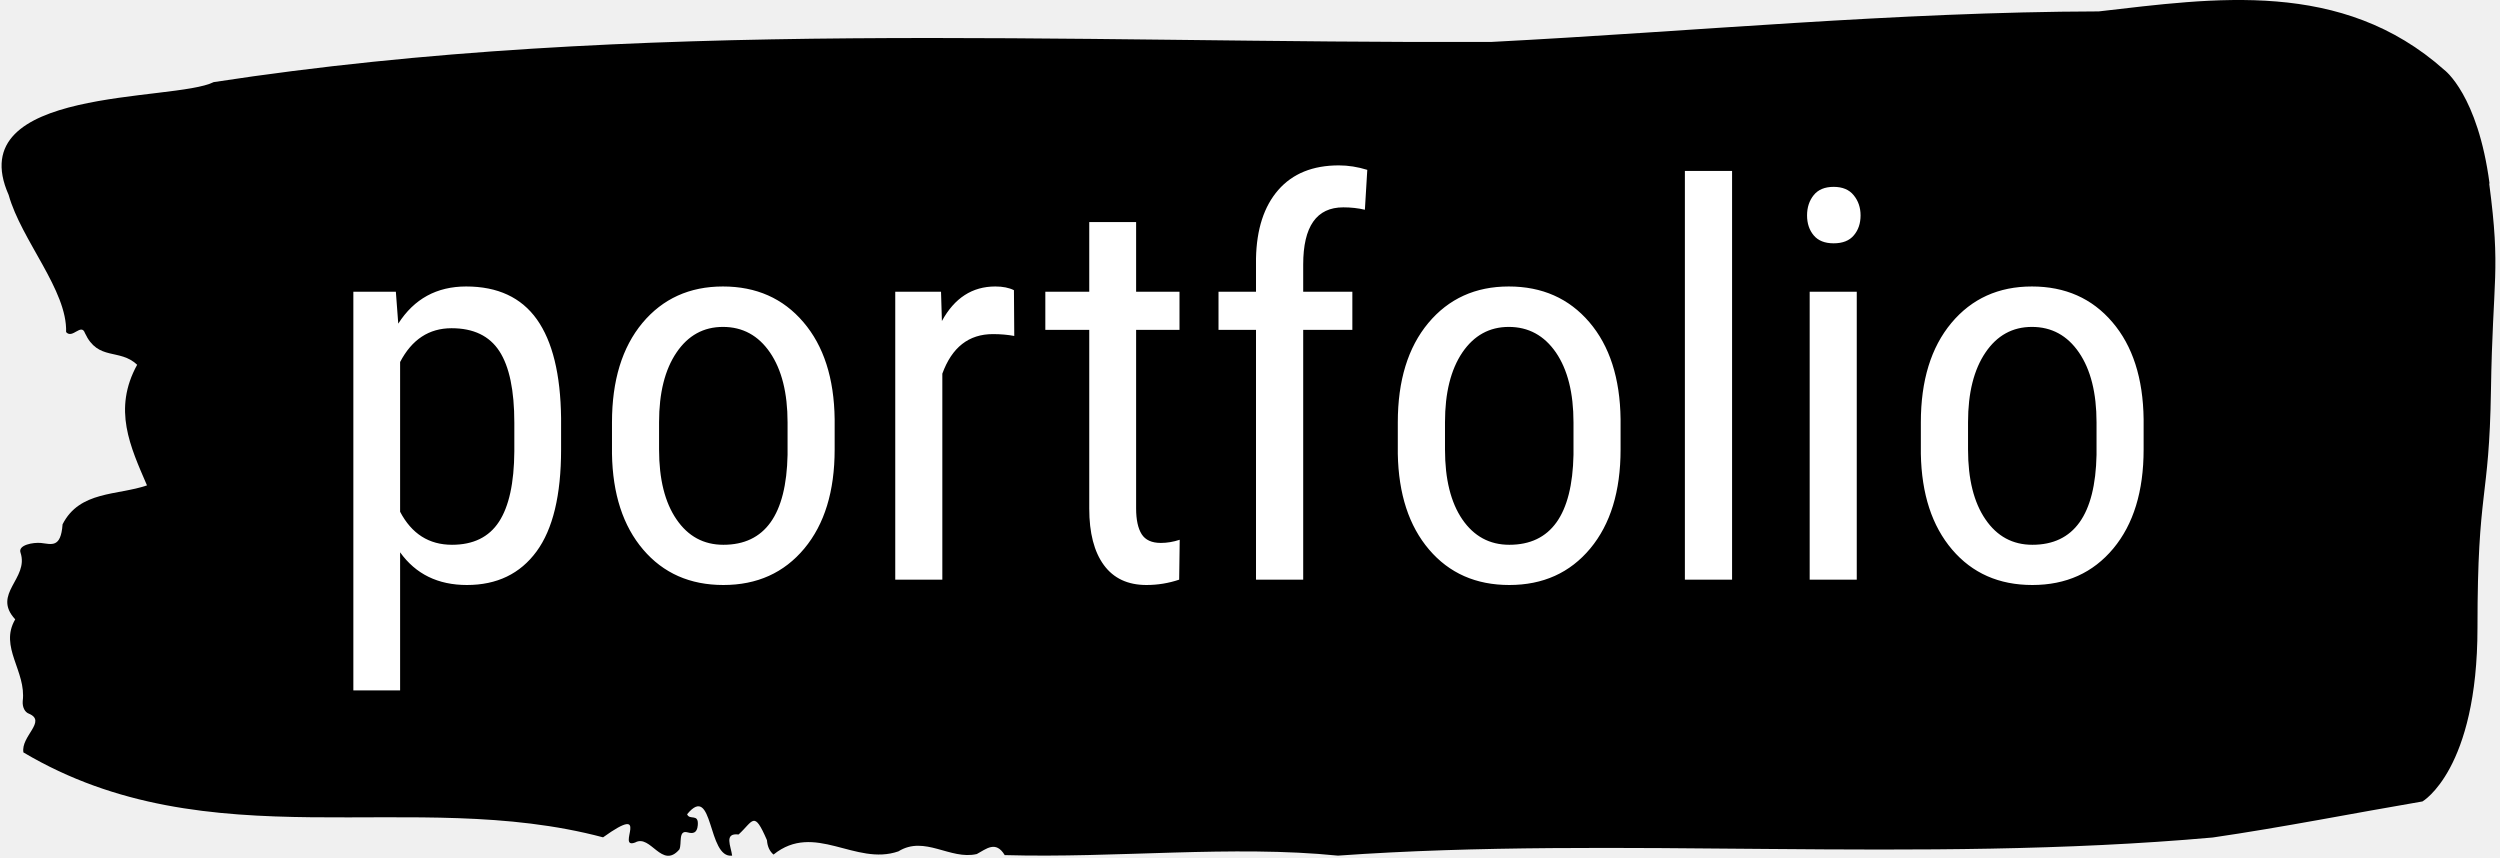
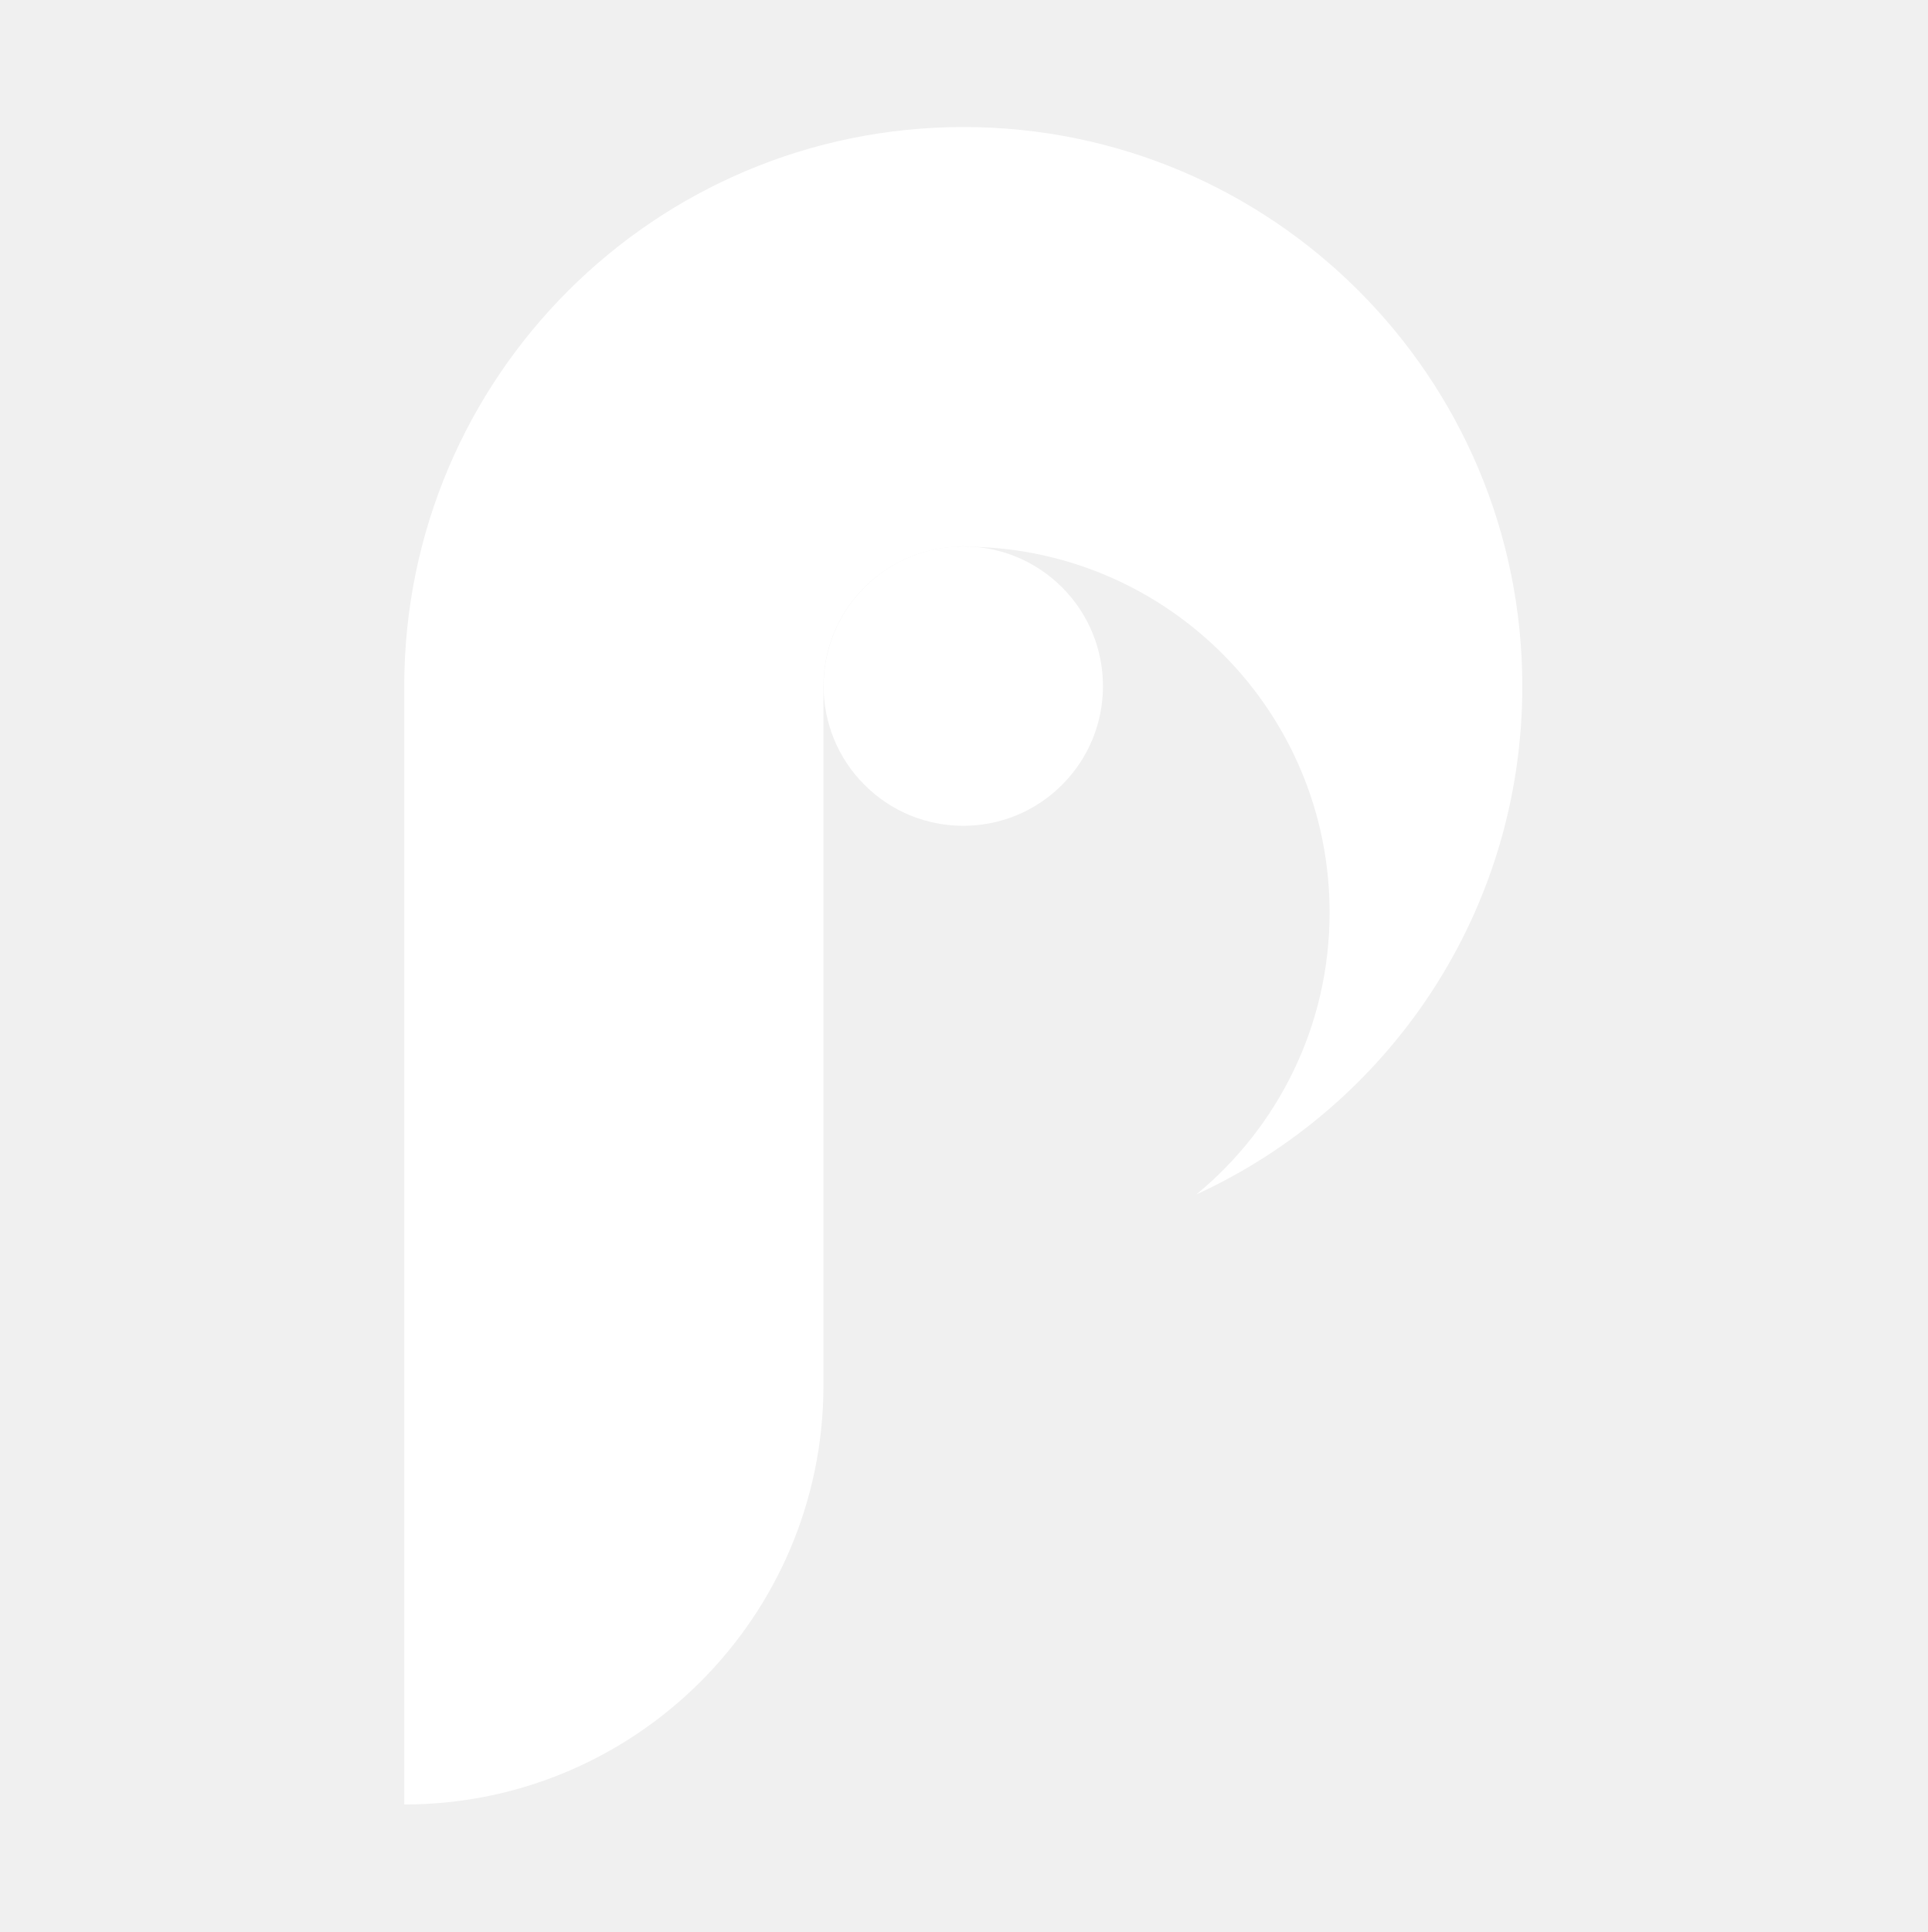
- <svg xmlns="http://www.w3.org/2000/svg" version="1.1" width="2000" height="686" viewBox="0 0 2000 686">
-   <g transform="matrix(1,0,0,1,-1.21127,-0.6866715)">
-     <svg viewBox="0 0 396 136" data-background-color="#fafafa" preserveAspectRatio="xMidYMid meet" height="686" width="2000">
-       <g id="tight-bounds" transform="matrix(1,0,0,1,0.2400886,0.1361331)">
-         <svg viewBox="0 0 395.52 135.728" height="135.728" width="395.52">
-           <g>
-             <svg viewBox="0 0 395.52 135.728" height="135.728" width="395.52">
-               <g>
-                 <svg viewBox="0 0 395.52 135.728" height="135.728" width="395.52">
-                   <g id="textblocktransform">
-                     <svg viewBox="0 0 395.52 135.728" height="135.728" width="395.52" id="textblock">
-                       <g>
-                         <svg viewBox="0 0 395.52 135.728" height="135.728" width="395.52">
-                           <path d="M394.594 29.111C392.735 15.023 387.435 11.106 387.435 11.106 371.165-3.405 350.86-0.278 332.619 1.808 300.414 1.892 268.339 4.992 236.208 6.654 168.767 6.908 100.749 2.737 33.643 13.022 27.339 16.178-6.54 13.642 1.121 30.914 3.129 38.099 10.456 46.074 10.232 52.667 11.236 53.822 12.631 51.174 13.226 52.836 15.309 57.316 18.711 55.203 21.501 57.851 17.614 64.924 20.403 70.813 23.062 76.984 18.377 78.59 12.371 77.829 9.675 83.154 9.396 87.015 7.89 86.282 6.235 86.113 5.026 86 2.59 86.423 2.999 87.635 4.394 91.777-1.594 94.172 2.162 98.229-0.422 102.625 3.948 106.429 3.353 111.19 3.278 112.149 3.687 112.966 4.338 113.191 7.22 114.403 3.018 116.77 3.464 119.334 33.029 136.86 65.104 124.744 95.394 132.802 103.259 127.167 97.346 134.803 100.489 133.619 102.943 132.239 104.728 137.959 107.499 134.718 107.927 133.788 107.276 131.591 108.8 132.013 109.6 132.239 110.307 132.182 110.418 130.886 110.586 128.942 109.117 130.154 108.726 129.139 112.947 124.011 111.906 136.212 115.866 135.704 115.68 134.211 114.528 132.07 116.889 132.351 119.232 130.21 119.306 128.435 121.389 133.253 121.463 134.296 121.835 135.028 122.43 135.535 128.938 130.294 135.409 137.395 142.233 135.028 146.417 132.436 150.433 136.437 154.672 135.451 156.16 134.662 157.666 133.253 159.098 135.62 176.632 136.127 195.319 134.014 211.943 135.704 256.364 132.549 303.836 137.001 350.674 132.83 361.719 131.224 373.192 128.942 383.958 127.11 383.958 127.11 392.679 122.095 392.679 99.553S394.538 79.83 394.817 61.881C395.096 43.932 396.398 43.199 394.538 29.111Z" opacity="1" fill="#000000" data-fill-palette-color="tertiary" />
-                           <g transform="matrix(1,0,0,1,55.76832,26.23067)">
-                             <svg width="283.983" viewBox="3.25 -38.01 164.26 48.17" height="83.266" data-palette-color="#fafafa">
-                               <path d="M22.31-14.82L22.31-11.94Q22.31-5.66 20.06-2.59 17.8 0.49 13.67 0.49L13.67 0.49Q9.69 0.49 7.54-2.51L7.54-2.51 7.54 10.16 3.25 10.16 3.25-26.42 7.15-26.42 7.37-23.49Q9.55-26.9 13.6-26.9L13.6-26.9Q17.94-26.9 20.09-23.88 22.24-20.85 22.31-14.82L22.31-14.82ZM18.02-11.77L18.02-14.4Q18.02-18.85 16.65-20.96 15.28-23.07 12.26-23.07L12.26-23.07Q9.16-23.07 7.54-19.97L7.54-19.97 7.54-6.23Q9.13-3.2 12.3-3.2L12.3-3.2Q15.23-3.2 16.61-5.31 17.99-7.42 18.02-11.77L18.02-11.77ZM26.98-11.55L26.98-14.43Q26.98-20.19 29.77-23.55 32.57-26.9 37.16-26.9 41.75-26.9 44.54-23.63 47.34-20.36 47.41-14.72L47.41-14.72 47.41-11.94Q47.41-6.2 44.63-2.86 41.84 0.49 37.2 0.49L37.2 0.49Q32.61 0.49 29.84-2.76 27.07-6.01 26.98-11.55L26.98-11.55ZM31.3-14.45L31.3-11.94Q31.3-7.86 32.9-5.53 34.49-3.2 37.2-3.2L37.2-3.2Q42.92-3.2 43.09-11.45L43.09-11.45 43.09-14.43Q43.09-18.48 41.48-20.84 39.87-23.19 37.16-23.19L37.16-23.19Q34.49-23.19 32.9-20.84 31.3-18.48 31.3-14.45L31.3-14.45ZM63.86-26.56L63.89-22.36Q62.98-22.53 61.93-22.53L61.93-22.53Q58.61-22.53 57.29-18.9L57.29-18.9 57.29 0 52.97 0 52.97-26.42 57.17-26.42 57.25-23.73Q58.98-26.9 62.15-26.9L62.15-26.9Q63.18-26.9 63.86-26.56L63.86-26.56ZM70.77-32.81L75.07-32.81 75.07-26.42 79.05-26.42 79.05-22.92 75.07-22.92 75.07-6.54Q75.07-4.98 75.58-4.17 76.09-3.37 77.34-3.37L77.34-3.37Q78.19-3.37 79.07-3.66L79.07-3.66 79.02 0Q77.56 0.49 76.02 0.49L76.02 0.49Q73.45 0.49 72.11-1.34 70.77-3.17 70.77-6.52L70.77-6.52 70.77-22.92 66.74-22.92 66.74-26.42 70.77-26.42 70.77-32.81ZM90.4 0L86.07 0 86.07-22.92 82.63-22.92 82.63-26.42 86.07-26.42 86.07-29.47Q86.15-33.5 88.11-35.75 90.08-38.01 93.67-38.01L93.67-38.01Q94.96-38.01 96.28-37.6L96.28-37.6 96.06-33.94Q95.13-34.16 94.08-34.16L94.08-34.16Q90.4-34.16 90.4-28.91L90.4-28.91 90.4-26.42 94.91-26.42 94.91-22.92 90.4-22.92 90.4 0ZM99.08-11.55L99.08-14.43Q99.08-20.19 101.88-23.55 104.68-26.9 109.26-26.9 113.85-26.9 116.65-23.63 119.45-20.36 119.52-14.72L119.52-14.72 119.52-11.94Q119.52-6.2 116.74-2.86 113.95 0.49 109.31 0.49L109.31 0.49Q104.72 0.49 101.95-2.76 99.18-6.01 99.08-11.55L99.08-11.55ZM103.41-14.45L103.41-11.94Q103.41-7.86 105-5.53 106.6-3.2 109.31-3.2L109.31-3.2Q115.03-3.2 115.2-11.45L115.2-11.45 115.2-14.43Q115.2-18.48 113.59-20.84 111.97-23.19 109.26-23.19L109.26-23.19Q106.6-23.19 105-20.84 103.41-18.48 103.41-14.45L103.41-14.45ZM129.75-37.5L129.75 0 125.42 0 125.42-37.5 129.75-37.5ZM141.19-26.42L141.19 0 136.87 0 136.87-26.42 141.19-26.42ZM141.54-33.42L141.54-33.42Q141.54-32.32 140.92-31.59 140.31-30.86 139.07-30.86L139.07-30.86Q137.85-30.86 137.24-31.59 136.63-32.32 136.63-33.42 136.63-34.52 137.24-35.28 137.85-36.04 139.07-36.04 140.29-36.04 140.91-35.27 141.54-34.5 141.54-33.42ZM147.07-11.55L147.07-14.43Q147.07-20.19 149.87-23.55 152.67-26.9 157.26-26.9 161.85-26.9 164.64-23.63 167.44-20.36 167.51-14.72L167.51-14.72 167.51-11.94Q167.51-6.2 164.73-2.86 161.94 0.49 157.3 0.49L157.3 0.49Q152.71 0.49 149.94-2.76 147.17-6.01 147.07-11.55L147.07-11.55ZM151.4-14.45L151.4-11.94Q151.4-7.86 153-5.53 154.59-3.2 157.3-3.2L157.3-3.2Q163.02-3.2 163.19-11.45L163.19-11.45 163.19-14.43Q163.19-18.48 161.58-20.84 159.97-23.19 157.26-23.19L157.26-23.19Q154.59-23.19 153-20.84 151.4-18.48 151.4-14.45L151.4-14.45Z" opacity="1" transform="matrix(1,0,0,1,0,0)" fill="#ffffff" class="wordmark-text-0" data-fill-palette-color="quaternary" id="text-0" />
-                             </svg>
-                           </g>
-                         </svg>
-                       </g>
-                     </svg>
-                   </g>
-                 </svg>
-               </g>
-               <g />
-             </svg>
-           </g>
-           <defs />
-         </svg>
-         <rect width="395.52" height="135.728" fill="none" stroke="none" visibility="hidden" />
-       </g>
-     </svg>
+ <svg xmlns="http://www.w3.org/2000/svg" width="39.906" height="40" viewBox="0 0 39.906 40" fill="none">
+   <defs>
+     <clipPath id="clip9_254">
+       <rect id="logo 1" rx="-0.5" width="38.906" height="39" transform="translate(0.5 0.5)" fill="white" fill-opacity="0" />
+     </clipPath>
+   </defs>
+   <rect id="logo 1" rx="-0.5" width="38.906" height="39" transform="translate(0.5 0.5)" fill="#FFFFFF" fill-opacity="0" />
+   <g clip-path="url(#clip9_254)">
+     <path id="Vector" d="M31.52 14.21C31.52 18.88 28.76 22.9 24.77 24.73C26.46 23.34 27.53 21.24 27.53 18.89C27.53 14.76 24.22 11.4 20.11 11.32C20.05 11.31 20 11.31 19.95 11.31C19.89 11.31 19.84 11.31 19.79 11.32C18.26 11.4 17.05 12.66 17.05 14.21L17.05 28.68C17.05 33.47 13.16 37.36 8.37 37.36L8.37 14.21C8.37 7.81 13.56 2.63 19.95 2.63C26.34 2.63 31.52 7.81 31.52 14.21Z" fill="#FFFFFF" fill-opacity="1" fill-rule="evenodd" />
+     <path id="Vector" d="M21.99 12.16C23.12 13.29 23.12 15.12 21.99 16.25C20.86 17.38 19.03 17.38 17.9 16.25C16.77 15.12 16.77 13.29 17.9 12.16C19.03 11.03 20.86 11.03 21.99 12.16Z" fill="#FFFFFF" fill-opacity="1" fill-rule="evenodd" />
  </g>
</svg>
